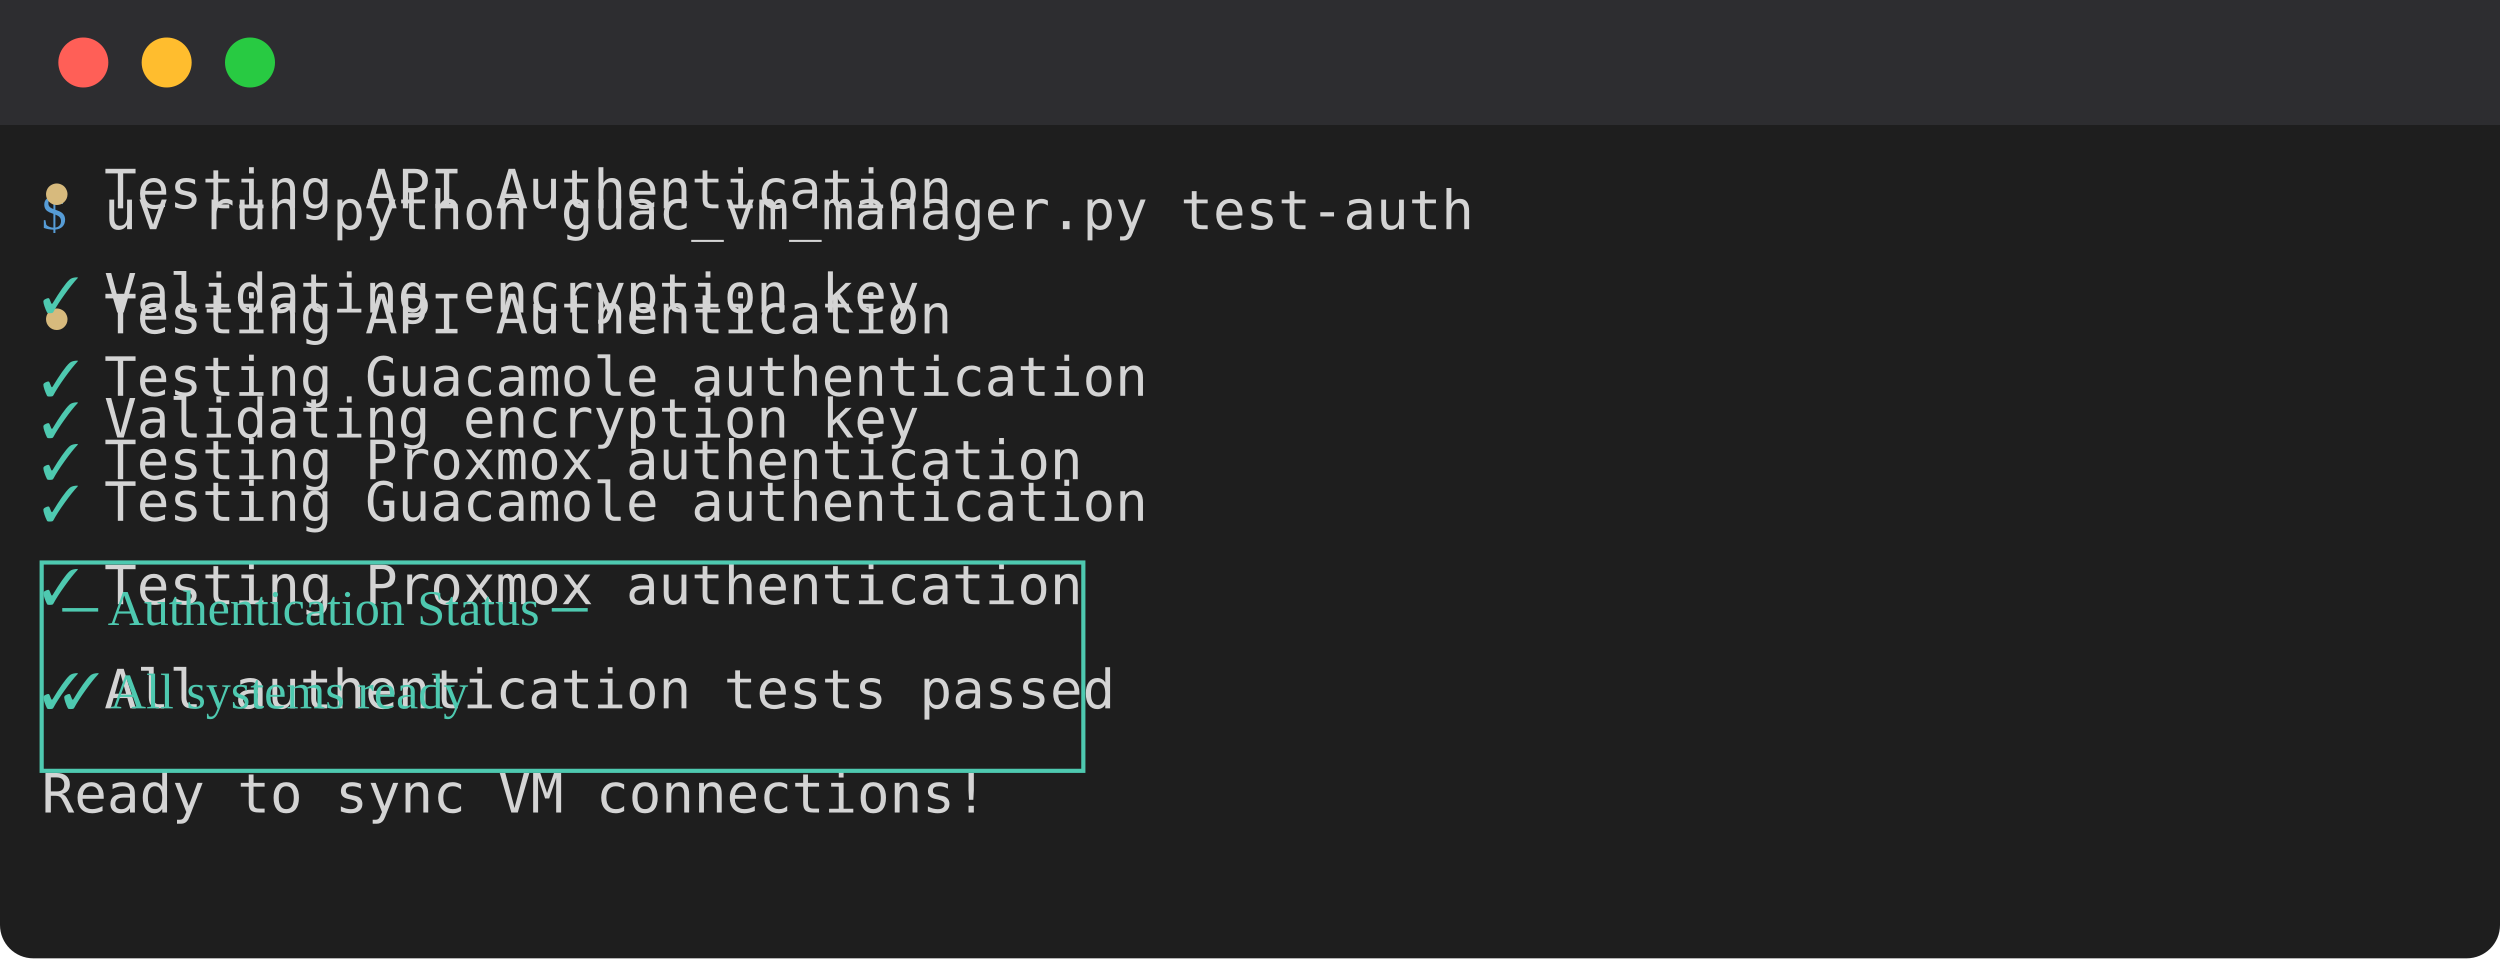
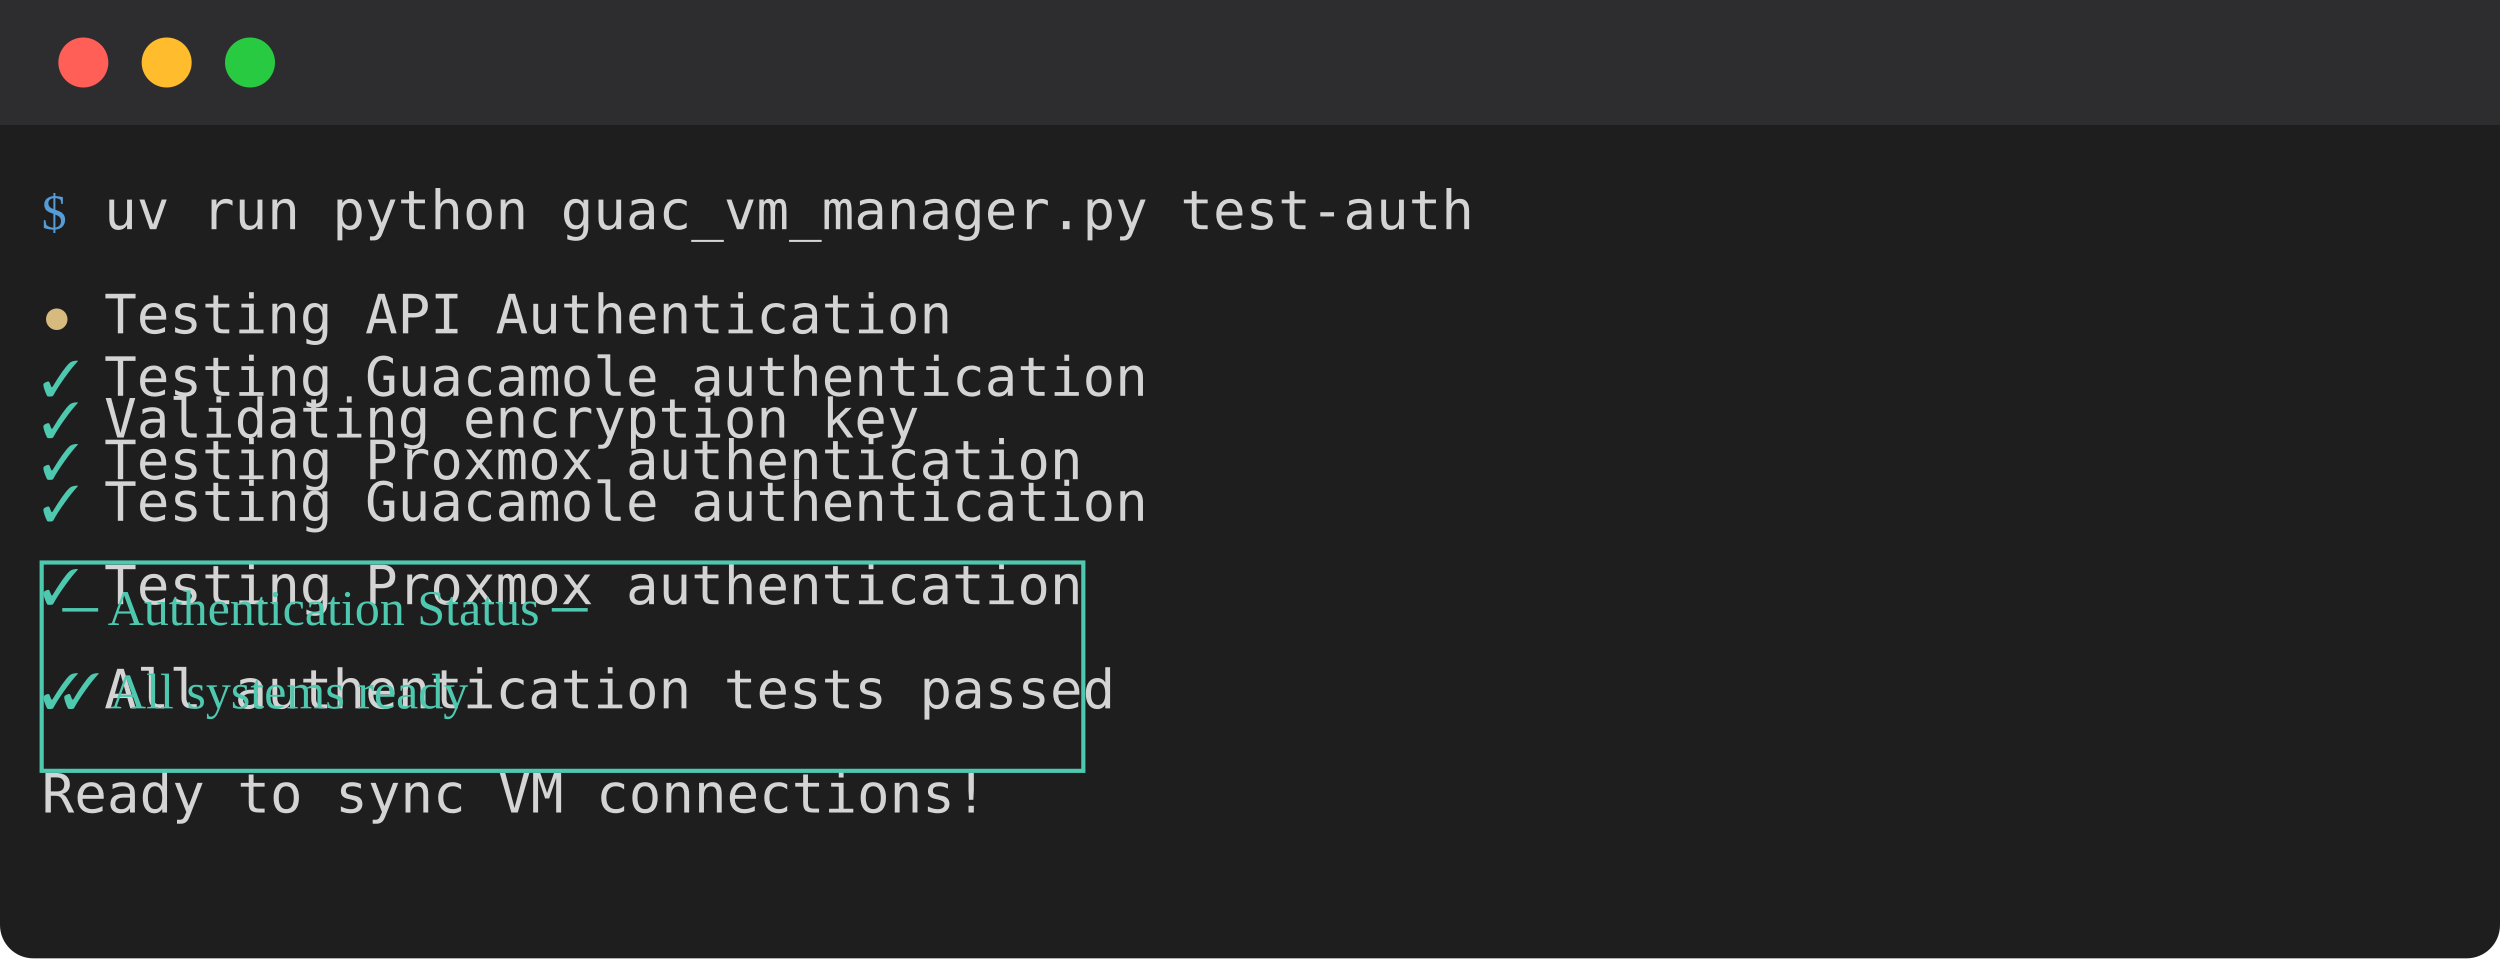
<svg xmlns="http://www.w3.org/2000/svg" width="600" height="230">
  <defs>
    <style>
      .terminal-bg { fill: #1e1e1e; }
      .terminal-text { fill: #d4d4d4; font-family: 'Monaco', 'Menlo', 'Ubuntu Mono', monospace; font-size: 13px; }
      .terminal-green { fill: #4ec9b0; }
      .terminal-yellow { fill: #dcdcaa; }
      .terminal-prompt { fill: #569cd6; }
      .terminal-success { fill: #4ec9b0; }
      .terminal-symbol { fill: #d7ba7d; }
    </style>
  </defs>
  <rect width="600" height="230" class="terminal-bg" rx="8" />
  <rect fill="#2d2d30" width="600" height="30" rx="8 8 0 0" />
  <circle cx="20" cy="15" r="6" fill="#ff5f57" />
  <circle cx="40" cy="15" r="6" fill="#ffbd2e" />
  <circle cx="60" cy="15" r="6" fill="#28ca42" />
  <text x="10" y="55" class="terminal-prompt">$</text>
  <text x="25" y="55" class="terminal-text">uv run python guac_vm_manager.py test-auth</text>
  <text x="10" y="80" class="terminal-symbol">●</text>
  <text x="25" y="80" class="terminal-text">Testing API Authentication</text>
  <text x="10" y="105" class="terminal-success">✓</text>
  <text x="25" y="105" class="terminal-text">Validating encryption key</text>
  <text x="10" y="125" class="terminal-success">✓</text>
  <text x="25" y="125" class="terminal-text">Testing Guacamole authentication</text>
  <text x="10" y="145" class="terminal-success">✓</text>
  <text x="25" y="145" class="terminal-text">Testing Proxmox authentication</text>
  <text x="10" y="170" class="terminal-success">✓</text>
  <text x="25" y="170" class="terminal-text">All authentication tests passed</text>
  <text x="10" y="195" class="terminal-text">Ready to sync VM connections!</text>
-   <text x="10" y="50" class="terminal-symbol">●</text>
-   <text x="25" y="50" class="terminal-text">Testing API Authentication</text>
-   <text x="10" y="75" class="terminal-success">✓</text>
-   <text x="25" y="75" class="terminal-text">Validating encryption key</text>
  <text x="10" y="95" class="terminal-success">✓</text>
  <text x="25" y="95" class="terminal-text">Testing Guacamole authentication</text>
  <text x="10" y="115" class="terminal-success">✓</text>
  <text x="25" y="115" class="terminal-text">Testing Proxmox authentication</text>
  <rect x="10" y="135" width="250" height="50" fill="none" stroke="#4ec9b0" stroke-width="1" />
  <text x="15" y="150" class="terminal-success">─ Authentication Status ─</text>
  <text x="15" y="170" class="terminal-success">✓ All systems ready</text>
</svg>
